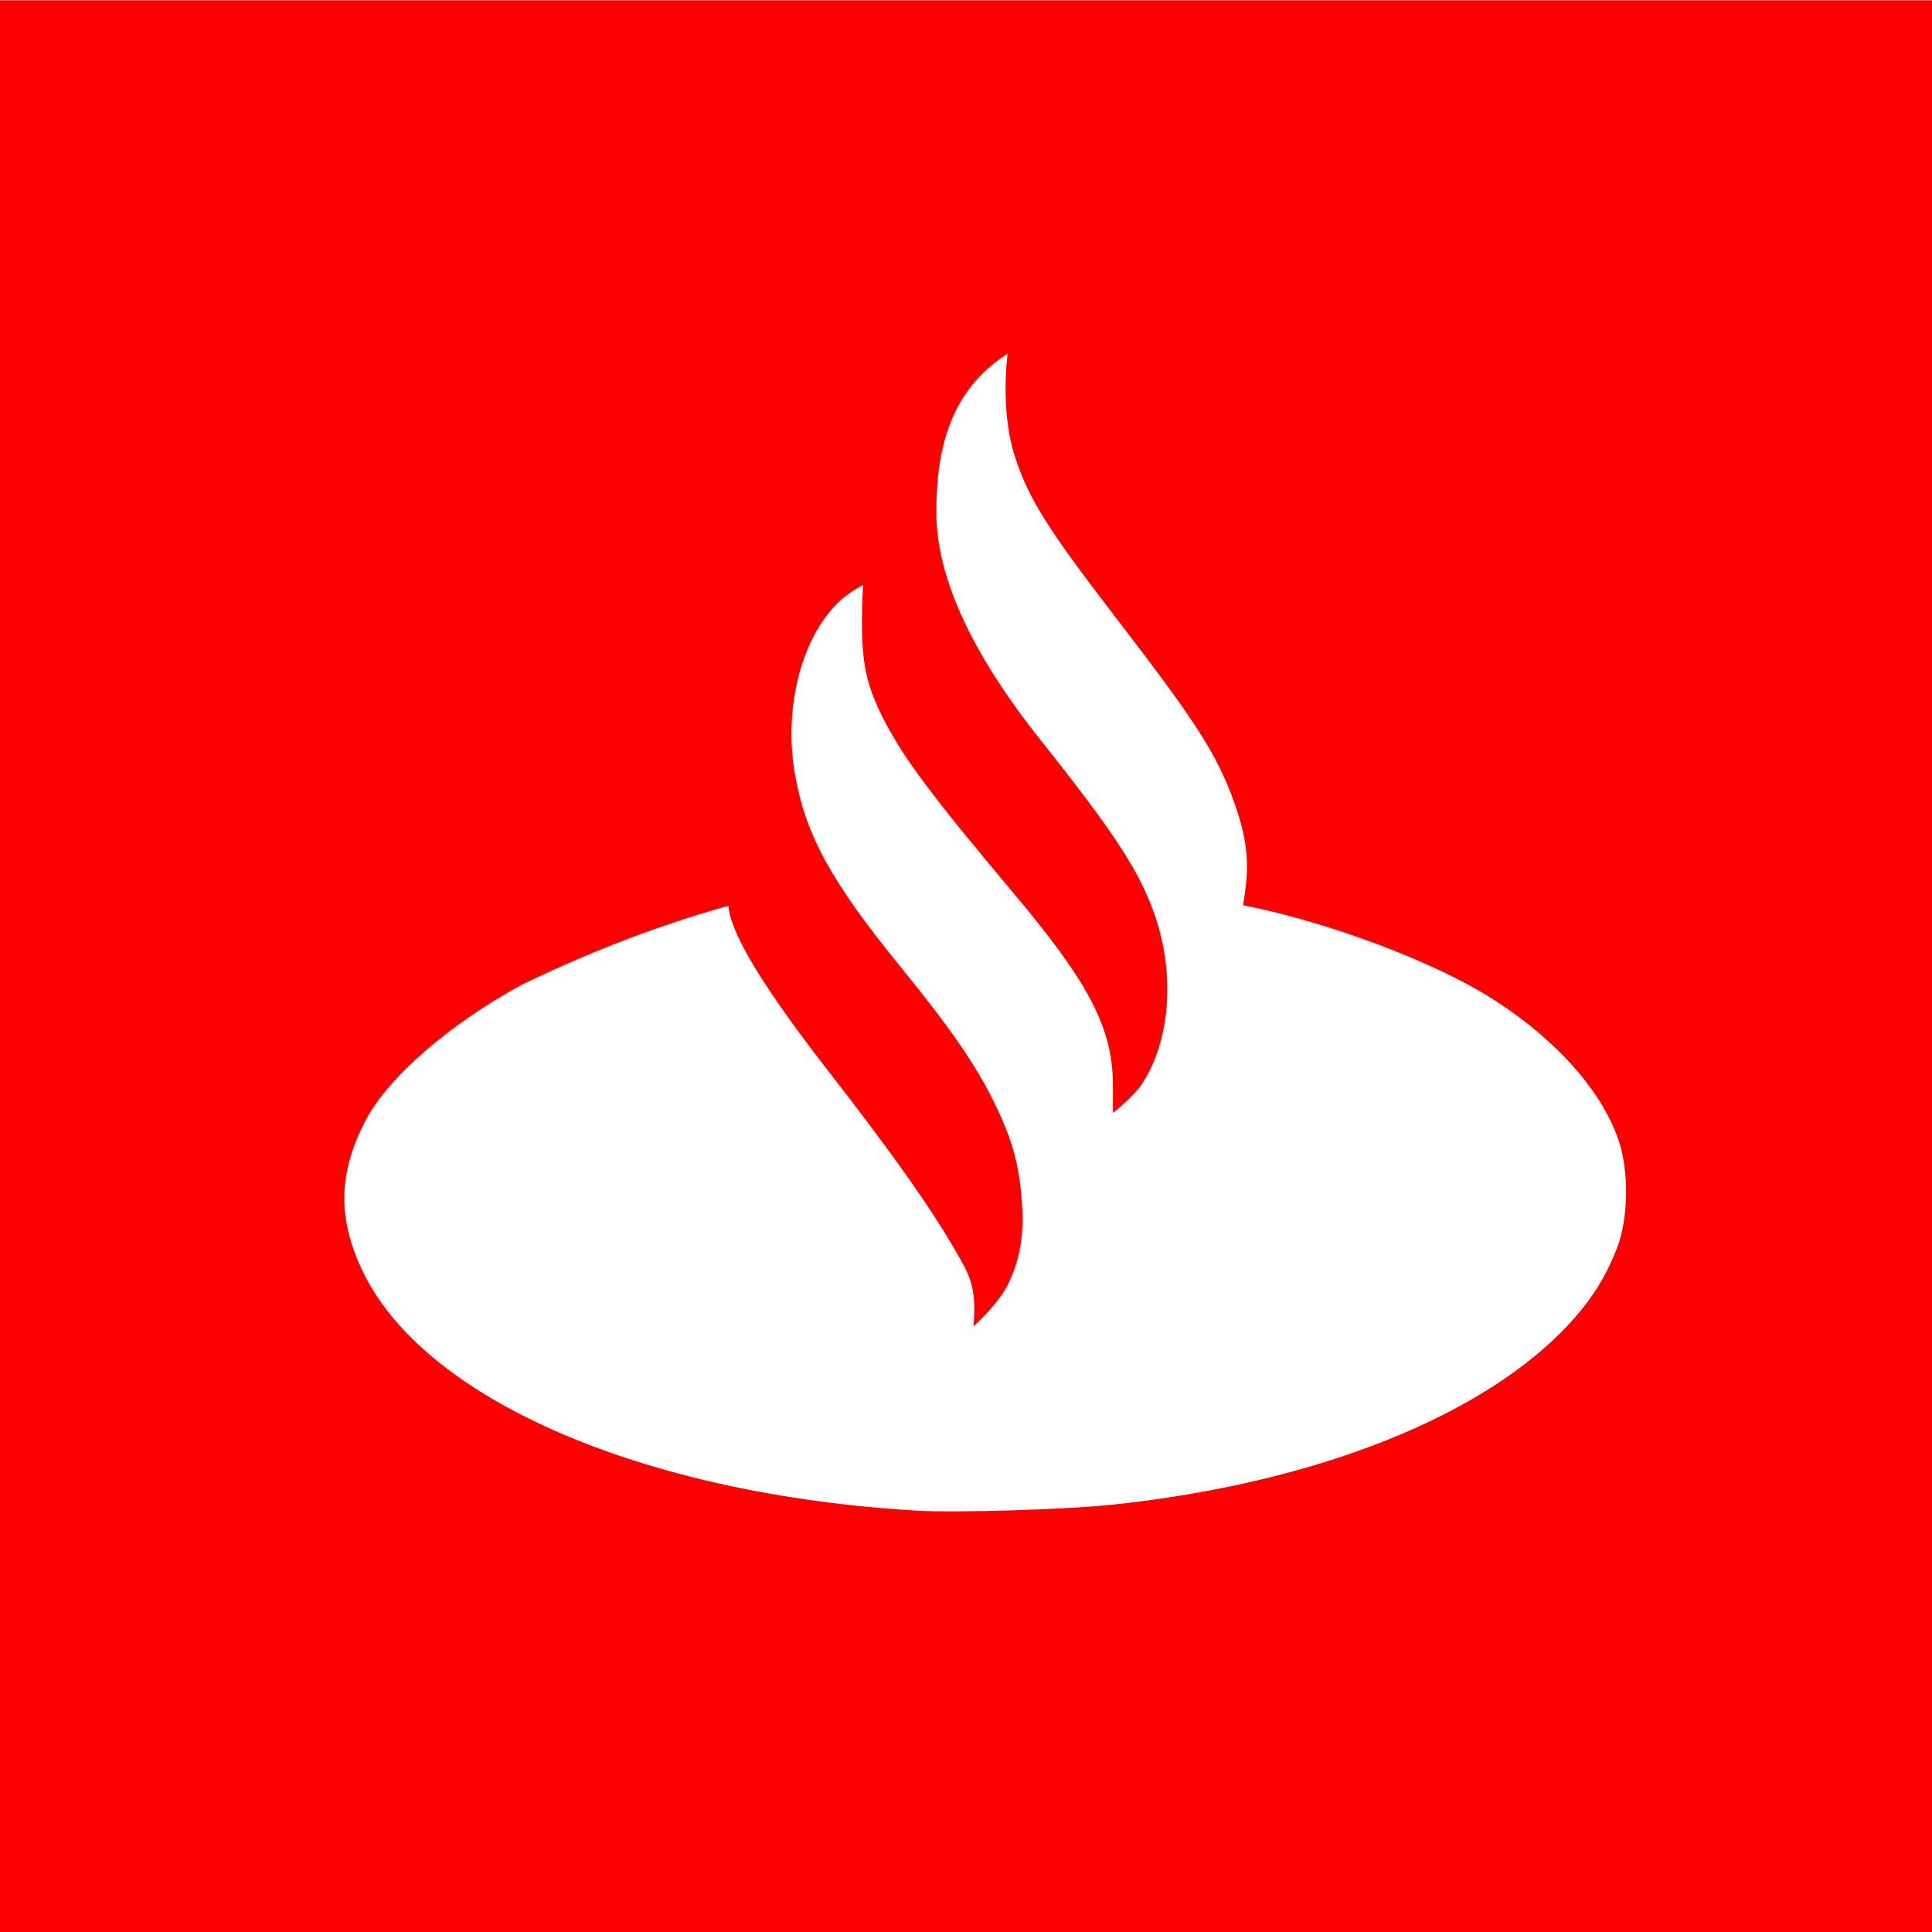
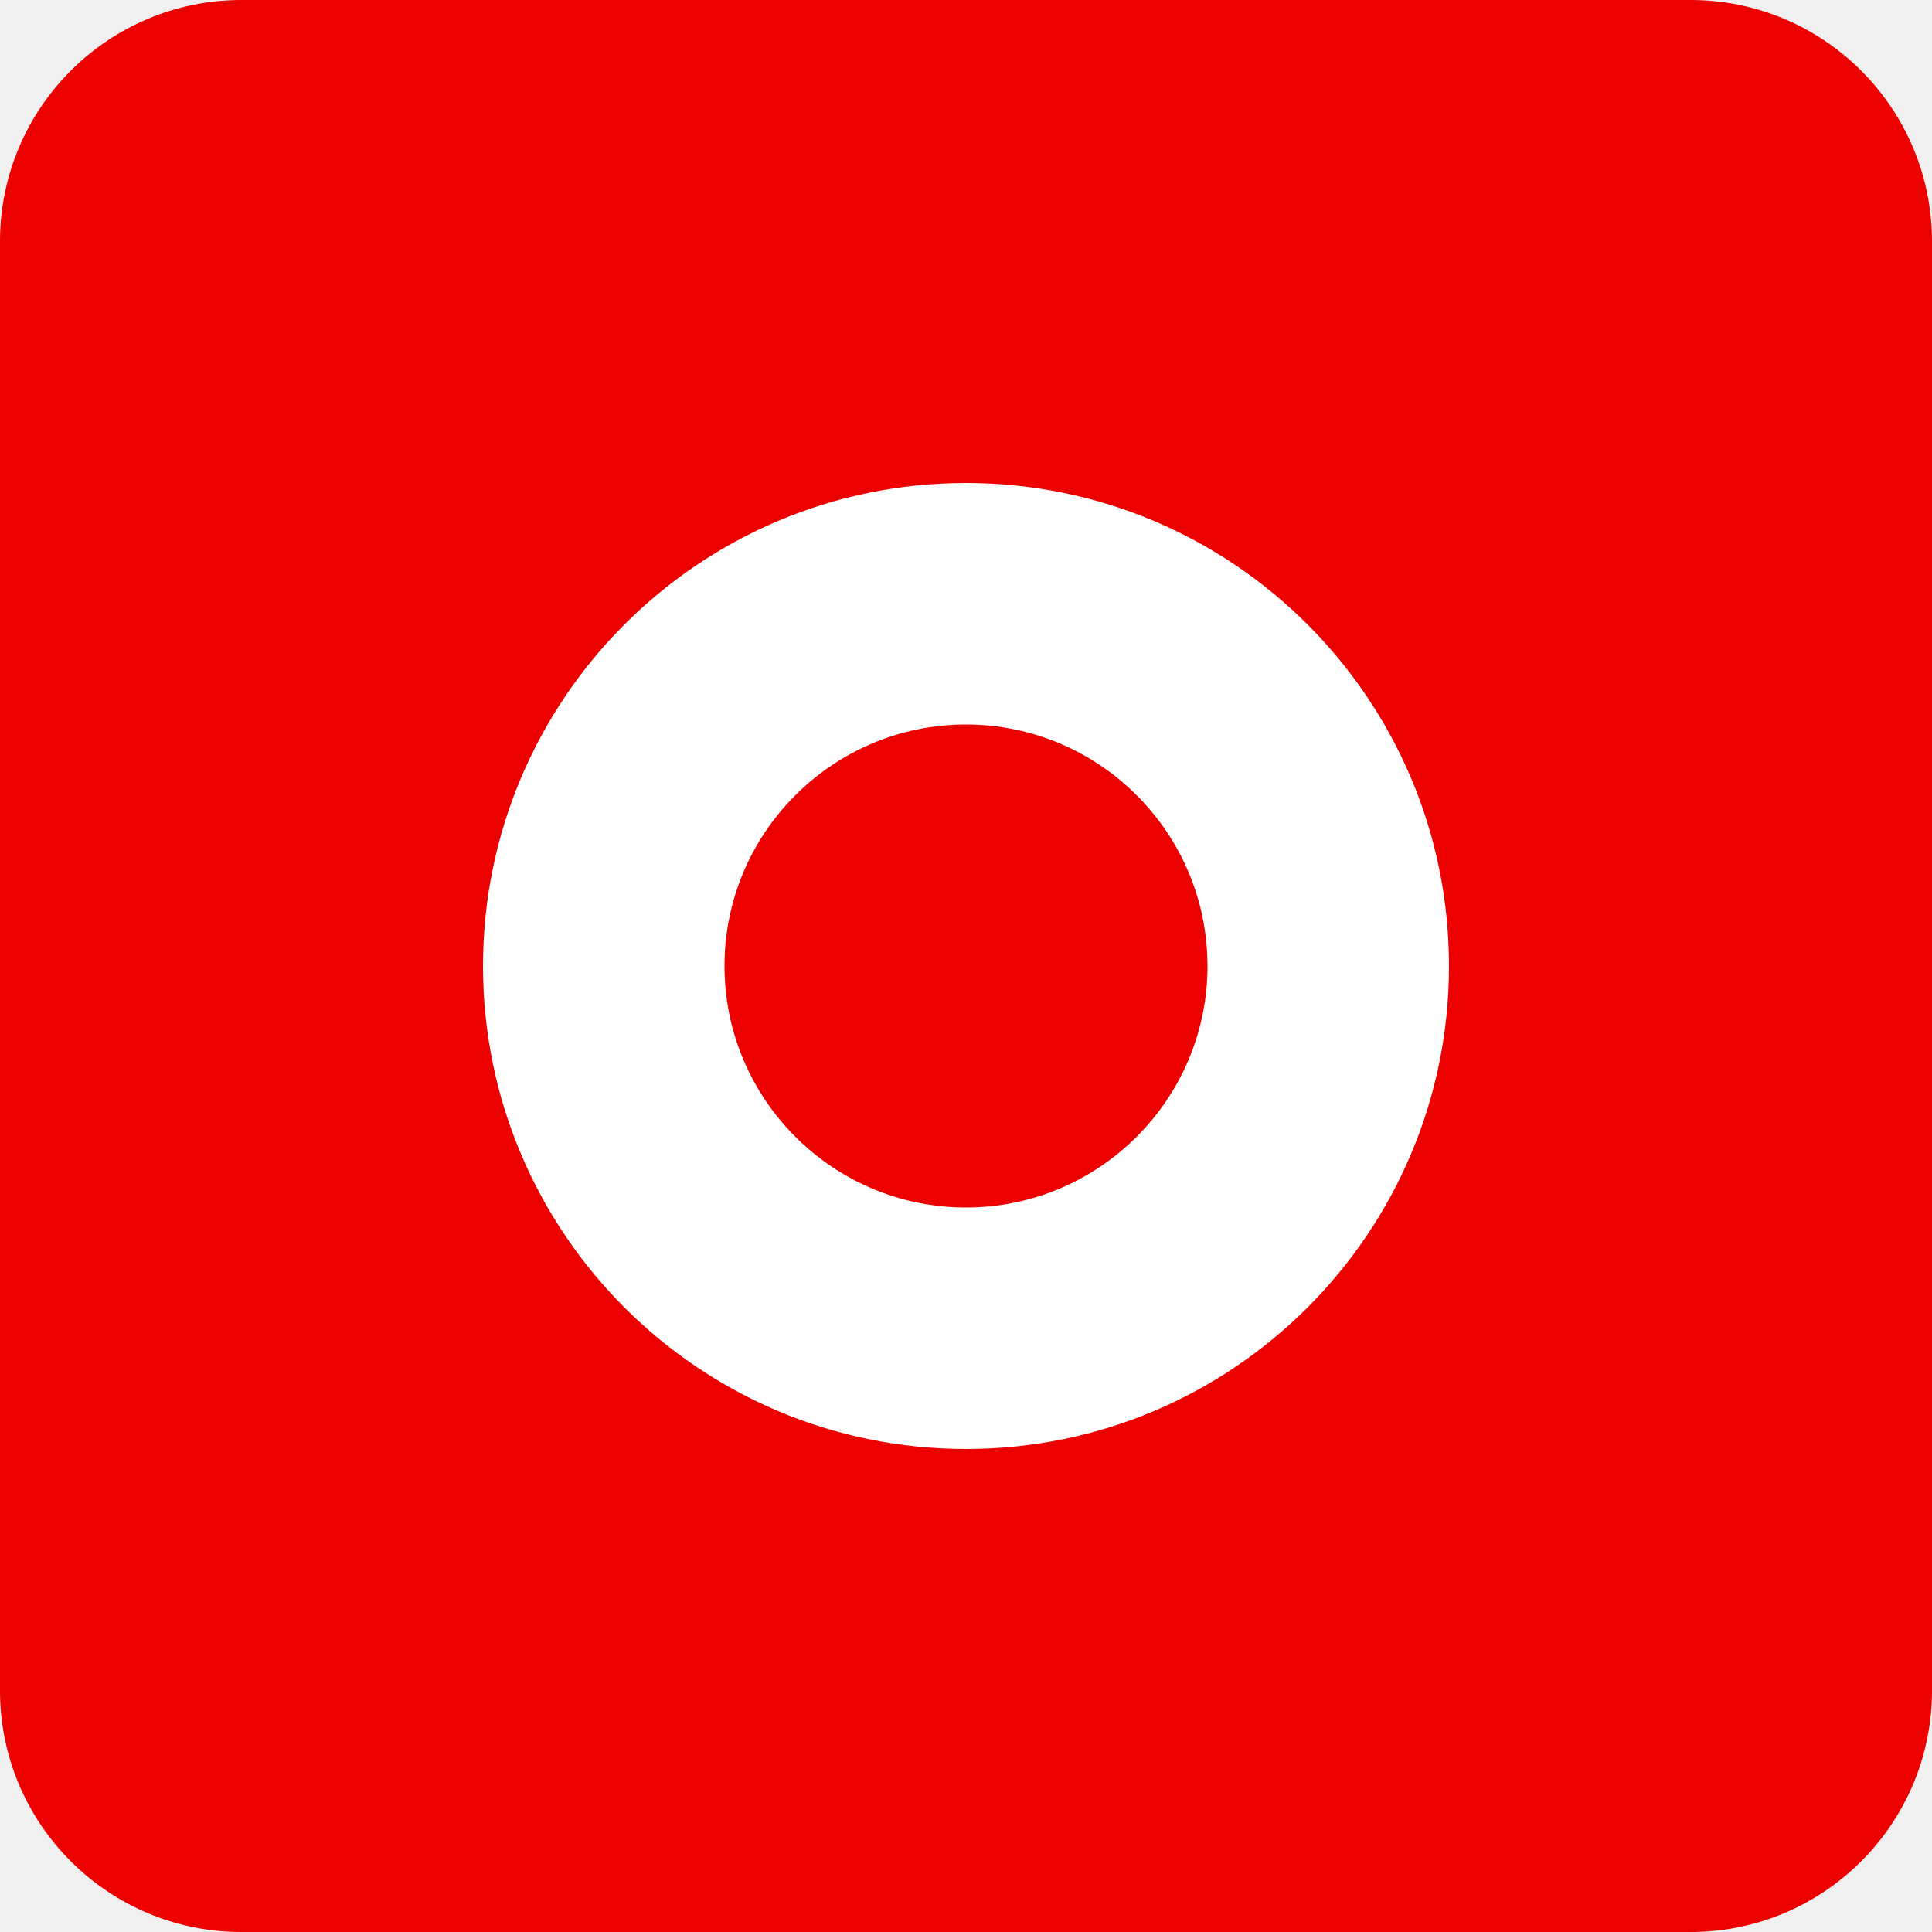
- <svg xmlns="http://www.w3.org/2000/svg" width="2500" height="2500" viewBox="-0.505 1.958 2317.999 2318.068" version="1.1" id="svg6">
-   <defs id="defs10" />
-   <path fill="#fe0000" d="M -9.844,2.33 H 2336.31 V 2330.119 H -9.845 V 2.33 Z" id="path2" style="stroke-width:1.786" />
-   <path fill="#ffffff" d="m 1208.391,426.22 c -4.845,42.814 -2.818,88.713 9.496,125.783 16.583,49.919 39.52,85.903 123.976,195.779 89.119,115.941 117.64,157.963 138.848,218.088 17.337,49.153 17.698,77.548 10.262,122.165 78.08,14.872 206.056,56.329 291.832,107.772 79.567,48.93 137.413,112.383 158.598,173.932 12.53,36.419 12.021,92.863 -1.279,128.162 -12.772,33.901 -30.284,62.203 -56.121,90.513 -102.693,112.494 -306.035,193.296 -550.975,219.017 -54.18,5.689 -186.956,9.738 -232.495,7.087 -327.198,-19.04 -590.308,-132.089 -665.183,-285.712 -31.143,-63.888 -30.38,-118.889 2.439,-182.074 27.06,-52.094 101.236,-116.473 188.462,-163.707 83.91,-40.397 162.688,-70.584 247.133,-94.346 4.105,55.124 111.535,186.893 147.098,233.544 77.544,101.504 108.218,149.913 130.133,188.692 13.162,23.29 20.598,38.162 16.88,82.497 0,0 29.841,-27.016 41.1,-49.964 14.568,-29.689 19.765,-59.824 16.965,-98.529 -3.372,-46.629 -11.292,-75.198 -33.578,-120.838 -21.665,-44.375 -52.722,-89.26 -111.777,-161.736 -83.382,-102.333 -114.256,-158.554 -126.995,-231.566 -14.14,-81.043 8.637,-167.183 55.306,-209.142 10.15,-9.128 26.491,-18.01 26.491,-18.01 0,0 -1.394,20.884 -1.394,44.617 0,50.194 5.726,76.325 24.982,114.565 23.915,47.48 57.005,91.87 158.483,212.63 89.81,106.873 117.7,161.171 117.7,229.011 0,15.928 0.033,32.7 0.033,32.7 0,0 23.721,-18.092 34.708,-34.675 34.816,-52.559 40.334,-134.546 13.828,-207.171 -18.17,-49.785 -47.61,-95.086 -134.669,-204.494 -88.609,-111.371 -125.794,-200.605 -125.794,-274.967 0,-74.362 16.137,-145.303 85.512,-189.622 z" id="path4" style="stroke-width:3.718" />
+ <svg xmlns="http://www.w3.org/2000/svg" viewBox="0 0 512 512">
+   <rect width="512" height="512" fill="#ec0000" rx="64" />
+   <circle cx="256" cy="256" r="128" fill="#fff" />
+   <path fill="#ec0000" d="M256 192c-35.3 0-64 28.7-64 64s28.7 64 64 64 64-28.7 64-64-28.7-64-64-64z" />
</svg>
